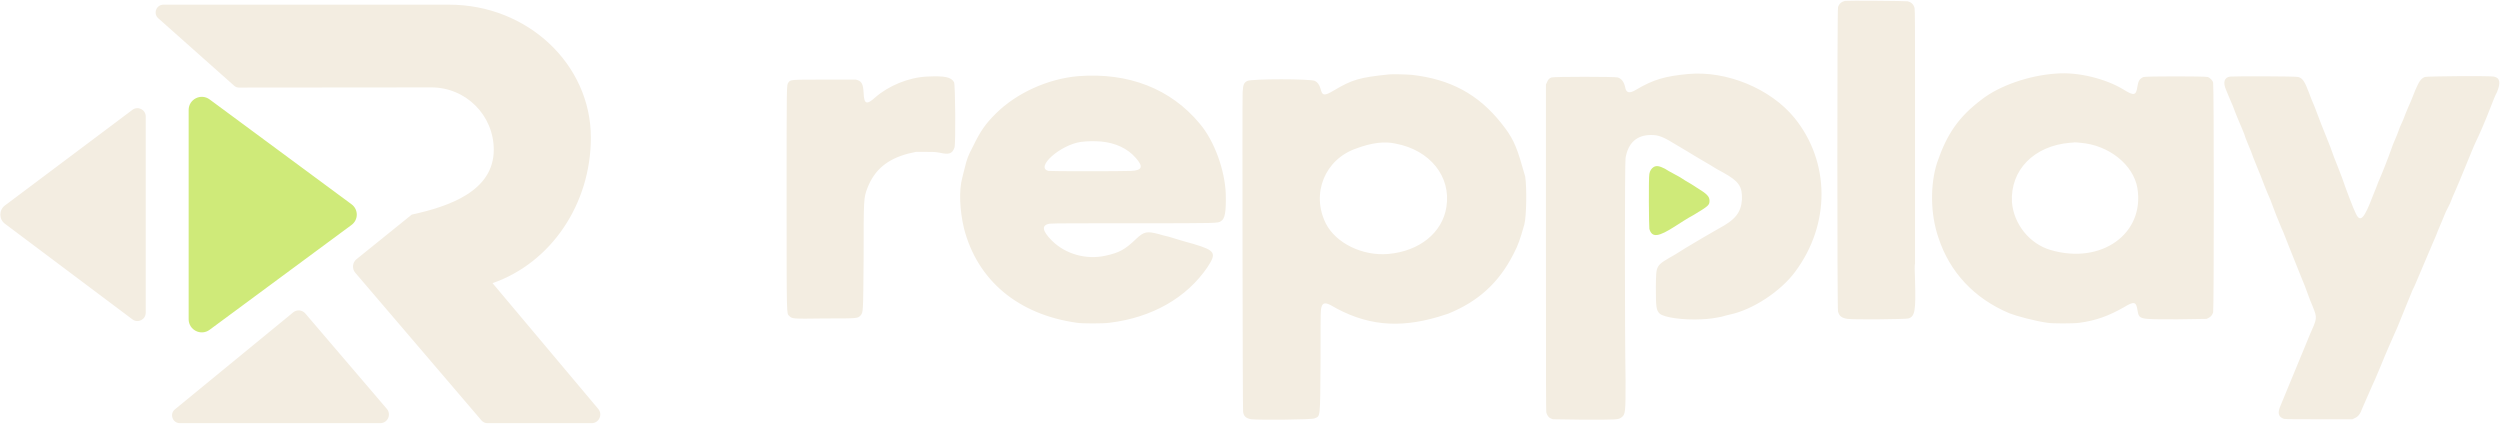
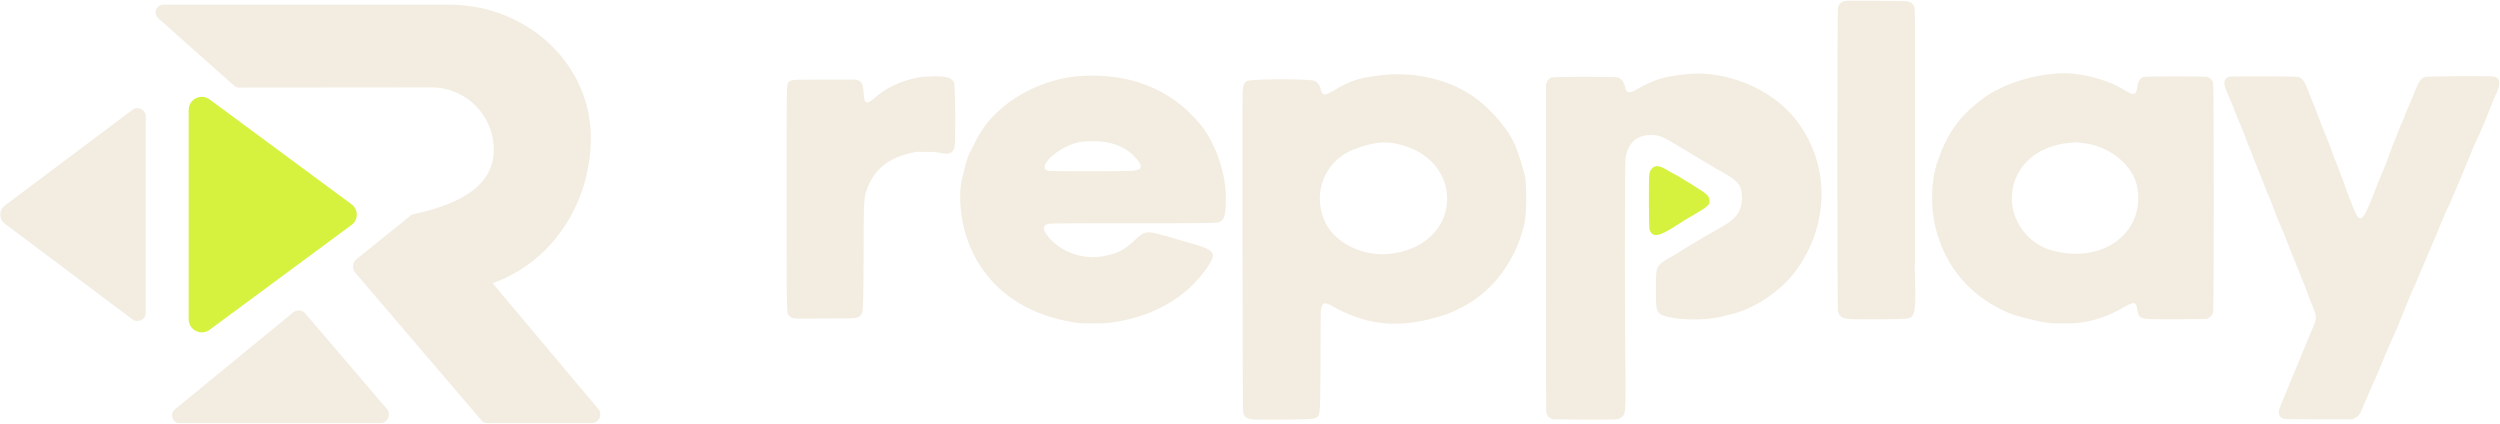
<svg xmlns="http://www.w3.org/2000/svg" viewBox="70.5 96.5 1444.5 244.5" width="1444.5" height="244.5" role="img" aria-label="Repplay logo horizontal (fundo escuro)">
  <path fill="#F3EDE1" d="M154.7 163.8C154.7 159.84 150.18 157.59 147.02 159.96L73.34 215.22C69.82 217.86 69.82 223.14 73.34 225.78L147.02 281.04C150.18 283.41 154.7 281.16 154.7 277.2Z" />
-   <path fill="#CFEA79" d="M191.62 153.95C186.6 150.24 179.5 153.83 179.5 160.06L179.5 280.94C179.5 287.17 186.6 290.76 191.62 287.05L273.64 226.45C277.65 223.49 277.65 217.51 273.64 214.55Z" />
+   <path fill="#D6F23F" d="M191.62 153.95C186.6 150.24 179.5 153.83 179.5 160.06L179.5 280.94C179.5 287.17 186.6 290.76 191.62 287.05L273.64 226.45C277.65 223.49 277.65 217.51 273.64 214.55Z" />
  <path fill="#F3EDE1" d="M246.88 277.6C245.11 275.53 242.01 275.26 239.91 276.98L171.57 333.02C168.3 335.7 170.2 341 174.43 341L290.21 341C294.48 341 296.79 336 294.02 332.75Z" />
  <path fill="#F3EDE1" d="M164.94 99.2L330 99.2A81.9 76.8 0 0 1 411.9 176A81.9 88.35 0 0 1 355.09 260.1L416.17 332.78C418.9 336.04 416.59 341 412.34 341L352.12 341C350.81 341 349.56 340.42 348.7 339.42L275.78 254.1C273.76 251.75 274.09 248.19 276.5 246.25L308.4 220.5C329.89 215.81 355.8 207 355.8 183A36 36 0 0 0 319.8 147L208.5 147.1C207.52 147.1 206.58 146.74 205.85 146.09L161.95 107.06C158.85 104.31 160.8 99.2 164.94 99.2Z" />
  <path fill="#F3EDE1" fill-rule="evenodd" d="M1136.5 97C1134.5 97.5 1133 98.75 1132.5 100.75C1132 102.25 1132 275 1132.5 276.5C1133.25 279.25 1134.75 280.25 1138 280.75C1141 281.25 1171.5 281 1173.25 280.5C1177 279.25 1177.5 276 1177 258.25C1176.75 253.25 1176.75 249 1177 249C1177 248.75 1177 223 1177 142.5C1177 115.25 1177 102.25 1176.75 101.25C1176.25 99 1174.75 97.75 1172.75 97.25C1171 97 1138 96.75 1136.5 97ZM1258.75 139C1243 140 1225.75 146 1215.5 154C1202.25 164 1195.5 173.75 1189.75 190.5C1185.75 203 1185.75 220 1190.5 233.75C1197 253.75 1211.25 269 1231.5 277.5C1235.25 279 1246.25 282 1253.5 283C1256 283.5 1268.75 283.5 1272 283C1281.5 281.75 1289 279 1297.75 274C1303.5 270.5 1304.75 270.75 1305.5 275.5C1306.5 281.25 1306 281 1328.5 281L1345.5 280.75L1346.5 280.25C1348 279.5 1348.75 278.5 1349.25 277C1349.75 275.5 1349.75 146 1349.25 144.25C1349 143 1347.5 141.5 1346.25 141C1344.75 140.5 1310.5 140.5 1309 141C1306.75 142 1306 143.25 1305.5 146.5C1304.75 151.75 1303.5 152 1297.5 148.25C1287.25 142 1271.25 138 1258.75 139ZM1272.5 179C1289 180.25 1303.25 191.75 1305.5 205.25C1309.75 231.5 1284.75 249.5 1255.5 241C1243.25 237.5 1234 226 1233 213.25C1232 194.75 1245.75 180.75 1266.5 179C1267.75 179 1269 178.75 1269.25 178.75C1269.25 178.75 1270.75 178.75 1272.5 179ZM1046 139.25C1032.5 140.5 1025.75 142.5 1016 148.25C1012 150.75 1010 150.25 1009.5 146.75C1008.75 143.75 1007.5 142 1005.25 141.25C1003.75 140.75 968.5 140.75 967 141.25C965.5 141.75 965 142.5 964.25 144.25L963.75 145.25L963.75 239.75C963.75 318.25 963.75 334.25 964 335C964.5 336.5 965.25 337.75 966.5 338.25L967.75 338.75L985.5 339C1005 339 1005.5 339 1007.25 337.75C1009.75 336 1009.75 334.75 1009.75 316.25C1009.25 287.5 1009.25 190 1009.75 187.75C1011.25 179 1016.25 174.5 1024.5 174.5C1029 174.5 1031.5 175.5 1040 180.75C1043.25 182.75 1047.75 185.25 1050 186.75C1052 188 1056 190.25 1058.5 191.75C1060.75 193.25 1064.25 195.25 1066.25 196.25C1075.25 201.25 1077.25 204.25 1077 211.75C1076.5 219.25 1073.25 223.5 1063.25 228.75C1059.75 230.75 1048.5 237.25 1044.5 239.75C1043.25 240.5 1040.5 242.25 1038.5 243.5C1026.75 250.25 1027.5 249.25 1027.25 262.25C1027.25 274.25 1027.5 275.75 1029.5 277.75C1032.25 280 1043 281.5 1053.5 281C1058.5 280.75 1060 280.5 1065.25 279.5C1066.75 279 1069 278.5 1070 278.25C1083.25 275.5 1099.5 264.75 1107.75 253.5C1128.25 226 1128 190 1107.25 164.5C1093.5 147.75 1068.25 137.25 1046 139.25ZM873 139.5C856 141.25 851.75 142.5 841.25 148.75C835.75 152 834.5 152 833.5 147.75C832.75 145.25 831.75 144 830.25 143.25C827.75 142 793.75 142 791.25 143.25C789.25 144.25 788.75 145.25 788.5 149.75C788.25 154 788.5 333 788.75 334.25C789 337 790.5 338.25 793.5 338.75C798 339.25 828.75 339 830 338.25C833.5 336.75 833.25 339 833.5 305.5C833.5 288.5 833.5 276.5 833.75 275.5C834.25 271.5 835.75 271 839.25 272.75C859.25 284.5 878.25 286.5 901.75 279.5C904 278.75 906.5 278 907.25 277.75C924.5 270.75 936.5 260 945 243.25C947.75 238 948.75 235 951.25 226.25C952.5 221.5 952.75 204.75 951.75 198.5C951.5 197.75 950.75 195 950 192.5C946.5 180 944 175.25 938 167.75C924.75 151 908.5 142.25 886.25 139.75C883.75 139.5 874.5 139.25 873 139.5ZM877 179.5C896.75 183.25 909 198.5 906.25 216C904 231 890.5 241.75 872.5 243.25C857.75 244.5 842.25 237 836.5 225.5C828 208.25 836 188.5 854.25 182.25C863 179 870.5 178 877 179.5ZM693.5 140.5C676 142 657.75 150.25 645.75 162.25C639.75 168.25 637 172.25 632.75 181C629.75 186.75 629.25 188 627.75 194.25C627.25 196 626.75 198.25 626.5 199.25C624.5 206.5 625 218 627.5 228.5C635.25 258.5 658.75 278.25 692.75 283C695.5 283.5 708 283.5 711.5 283C736.25 280 756.25 268.5 768.25 250.75C773.5 242.75 772.75 241.25 760.25 237.5C757.25 236.75 753.25 235.5 751.5 235C750 234.5 747.25 233.75 745.75 233.25C744.25 233 741.75 232.25 740 231.75C733.25 230 731.5 230.25 727 234.5C720.5 240.75 717.25 242.5 709.25 244.25C698 246.75 686 243.25 678.25 235.5C672.5 229.75 672.25 226.5 677 225.75C678 225.5 697.25 225.5 725.25 225.5C775.25 225.5 774.25 225.5 776 224.25C778.25 223 779 219 778.75 208.5C778.25 195 772.25 178 763.75 168C747 147.75 722.5 138.25 693.5 140.5ZM706.5 178.25C715 179 722 182.25 726.75 187.75C731.25 192.75 730.5 195 724 195.25C719 195.5 677.25 195.5 676.25 195.25C668.5 193.25 683 180.25 695 178.5C699 178 702.5 178 706.5 178.25ZM606 140.75C595.5 141.25 584 146 576.25 152.75C571.25 157.25 569.75 156.75 569.5 150.25C569.25 144.75 568.25 143.25 565 142.5C564.5 142.5 556.25 142.5 546.5 142.5C526.75 142.5 527.25 142.5 526 144.25C525 145.75 525 143.75 525 211.5C525 281.25 525 277.5 526.5 279C528.25 280.75 528 280.75 547 280.5C566.5 280.5 566 280.5 567.75 278.75C569.25 276.75 569.25 278 569.5 245.5C569.5 211.5 569.5 210.75 571.75 205C575.75 194.75 583 188.5 595.25 185.25L599.75 184.25L605 184.25C610 184.25 610.75 184.25 613.5 184.75C619 186 620.75 185.25 622 181.75C622.75 180 622.5 145.5 621.75 144C620 141 616.5 140.25 606 140.75ZM1359 140.75C1355.75 141.25 1354.75 144 1356.75 148.5C1357.25 149.75 1359 154 1360.75 158C1362.25 162.25 1364.25 166.75 1364.75 168C1365.25 169.25 1366.5 172 1367.25 174C1367.75 176 1369.75 180.5 1371.25 184.25C1372.5 188 1374.75 193 1375.75 195.75C1377 198.5 1378.25 202.25 1379 204C1379.75 206 1381.25 209.5 1382.25 211.75C1383.25 214.25 1384.75 218.25 1385.75 221C1387 223.75 1388.5 228 1389.75 230.5C1391.25 234.5 1393.5 240 1400 256.25C1401.5 259.75 1403.25 264.25 1404 266.5C1404.75 268.75 1406 271.75 1406.75 273.5C1409.5 280.5 1409.5 280 1404.75 290.75C1403.5 294 1401 299.75 1399.5 303.5C1397 309.5 1391.5 323 1388.25 330.75C1386.5 334.75 1386.75 337 1389.5 338.25C1390.5 338.75 1390.5 338.75 1410 338.75L1429.75 338.75L1431.25 338C1433 337.25 1434.25 335.75 1435.5 332.25C1437.25 328 1439 324.5 1440.75 320.25C1441.75 318.25 1444 313 1445.75 308.75C1447.5 304.5 1449.75 299 1451 296.25C1452.25 293.5 1454.25 288.75 1455.75 285.5C1459.5 276 1463.25 267.25 1464.5 264C1465.5 262.25 1466.75 259 1467.75 256.75C1473 244.25 1474.5 241 1476.25 236.75C1477.25 234.5 1478.75 231 1479.25 229.5C1480.75 225.75 1482.5 222 1483.75 218.75C1484.5 217.5 1485.5 215.25 1486.25 213.75C1486.75 212.25 1488.25 208.75 1489.5 206C1490.75 203.25 1492.75 198.25 1494 195.25C1497.5 186.75 1500 180.5 1501 178.5C1503 174.5 1506.75 165.75 1509.25 159.25C1510.75 155.25 1512.5 151 1513.25 149.75C1515.5 144.25 1515 141.5 1511.5 140.75C1509 140.25 1472.5 140.5 1471.5 141C1469.25 142 1468.25 143.5 1466 148.75C1465.25 150.5 1464.25 153.25 1463.5 155C1462.75 156.75 1461.25 160 1460.5 162C1459.75 164.25 1458.25 167.75 1457.25 169.75C1456.5 172 1454.75 176.5 1453.25 179.75C1450 189 1446.25 198.25 1444.75 201.5C1444.25 203 1442.75 206.75 1441.5 209.75C1436.5 223 1434.25 225.25 1431.75 220C1430.5 217.75 1425.5 204.5 1423.75 199.25C1422.75 196.75 1421.5 193.25 1420.75 191.5C1420 189.75 1418.25 185.25 1417 181.5C1412.75 171 1410 164 1408 158.5C1406.75 155.75 1405.25 151.75 1404.5 149.75C1402.25 143.75 1401 141.75 1398.5 141C1397.25 140.5 1361.25 140.5 1359 140.75Z" />
-   <path fill="#CFEA79" d="M1026 193C1024.75 193.75 1023.75 195.25 1023.5 197C1023 199.5 1023.25 227 1023.5 228.75C1025 234 1028.75 233.5 1038.75 227C1040.75 225.75 1045.25 222.75 1049 220.75C1057.75 215.5 1058.25 215 1058.25 212.5C1058.25 210 1056.75 208.5 1051 205C1049.25 203.75 1046.25 202 1044.5 201C1042.75 199.75 1039.75 198 1037.75 197C1035.75 196 1033.25 194.5 1032.5 194C1029.5 192.5 1027.75 192 1026 193Z" />
+   <path fill="#D6F23F" d="M1026 193C1024.75 193.75 1023.75 195.25 1023.5 197C1023 199.5 1023.25 227 1023.5 228.75C1025 234 1028.75 233.5 1038.75 227C1040.75 225.75 1045.25 222.75 1049 220.75C1057.75 215.5 1058.25 215 1058.25 212.5C1058.25 210 1056.75 208.5 1051 205C1049.25 203.75 1046.25 202 1044.5 201C1042.75 199.75 1039.75 198 1037.75 197C1035.75 196 1033.25 194.5 1032.5 194C1029.5 192.5 1027.75 192 1026 193Z" />
</svg>
